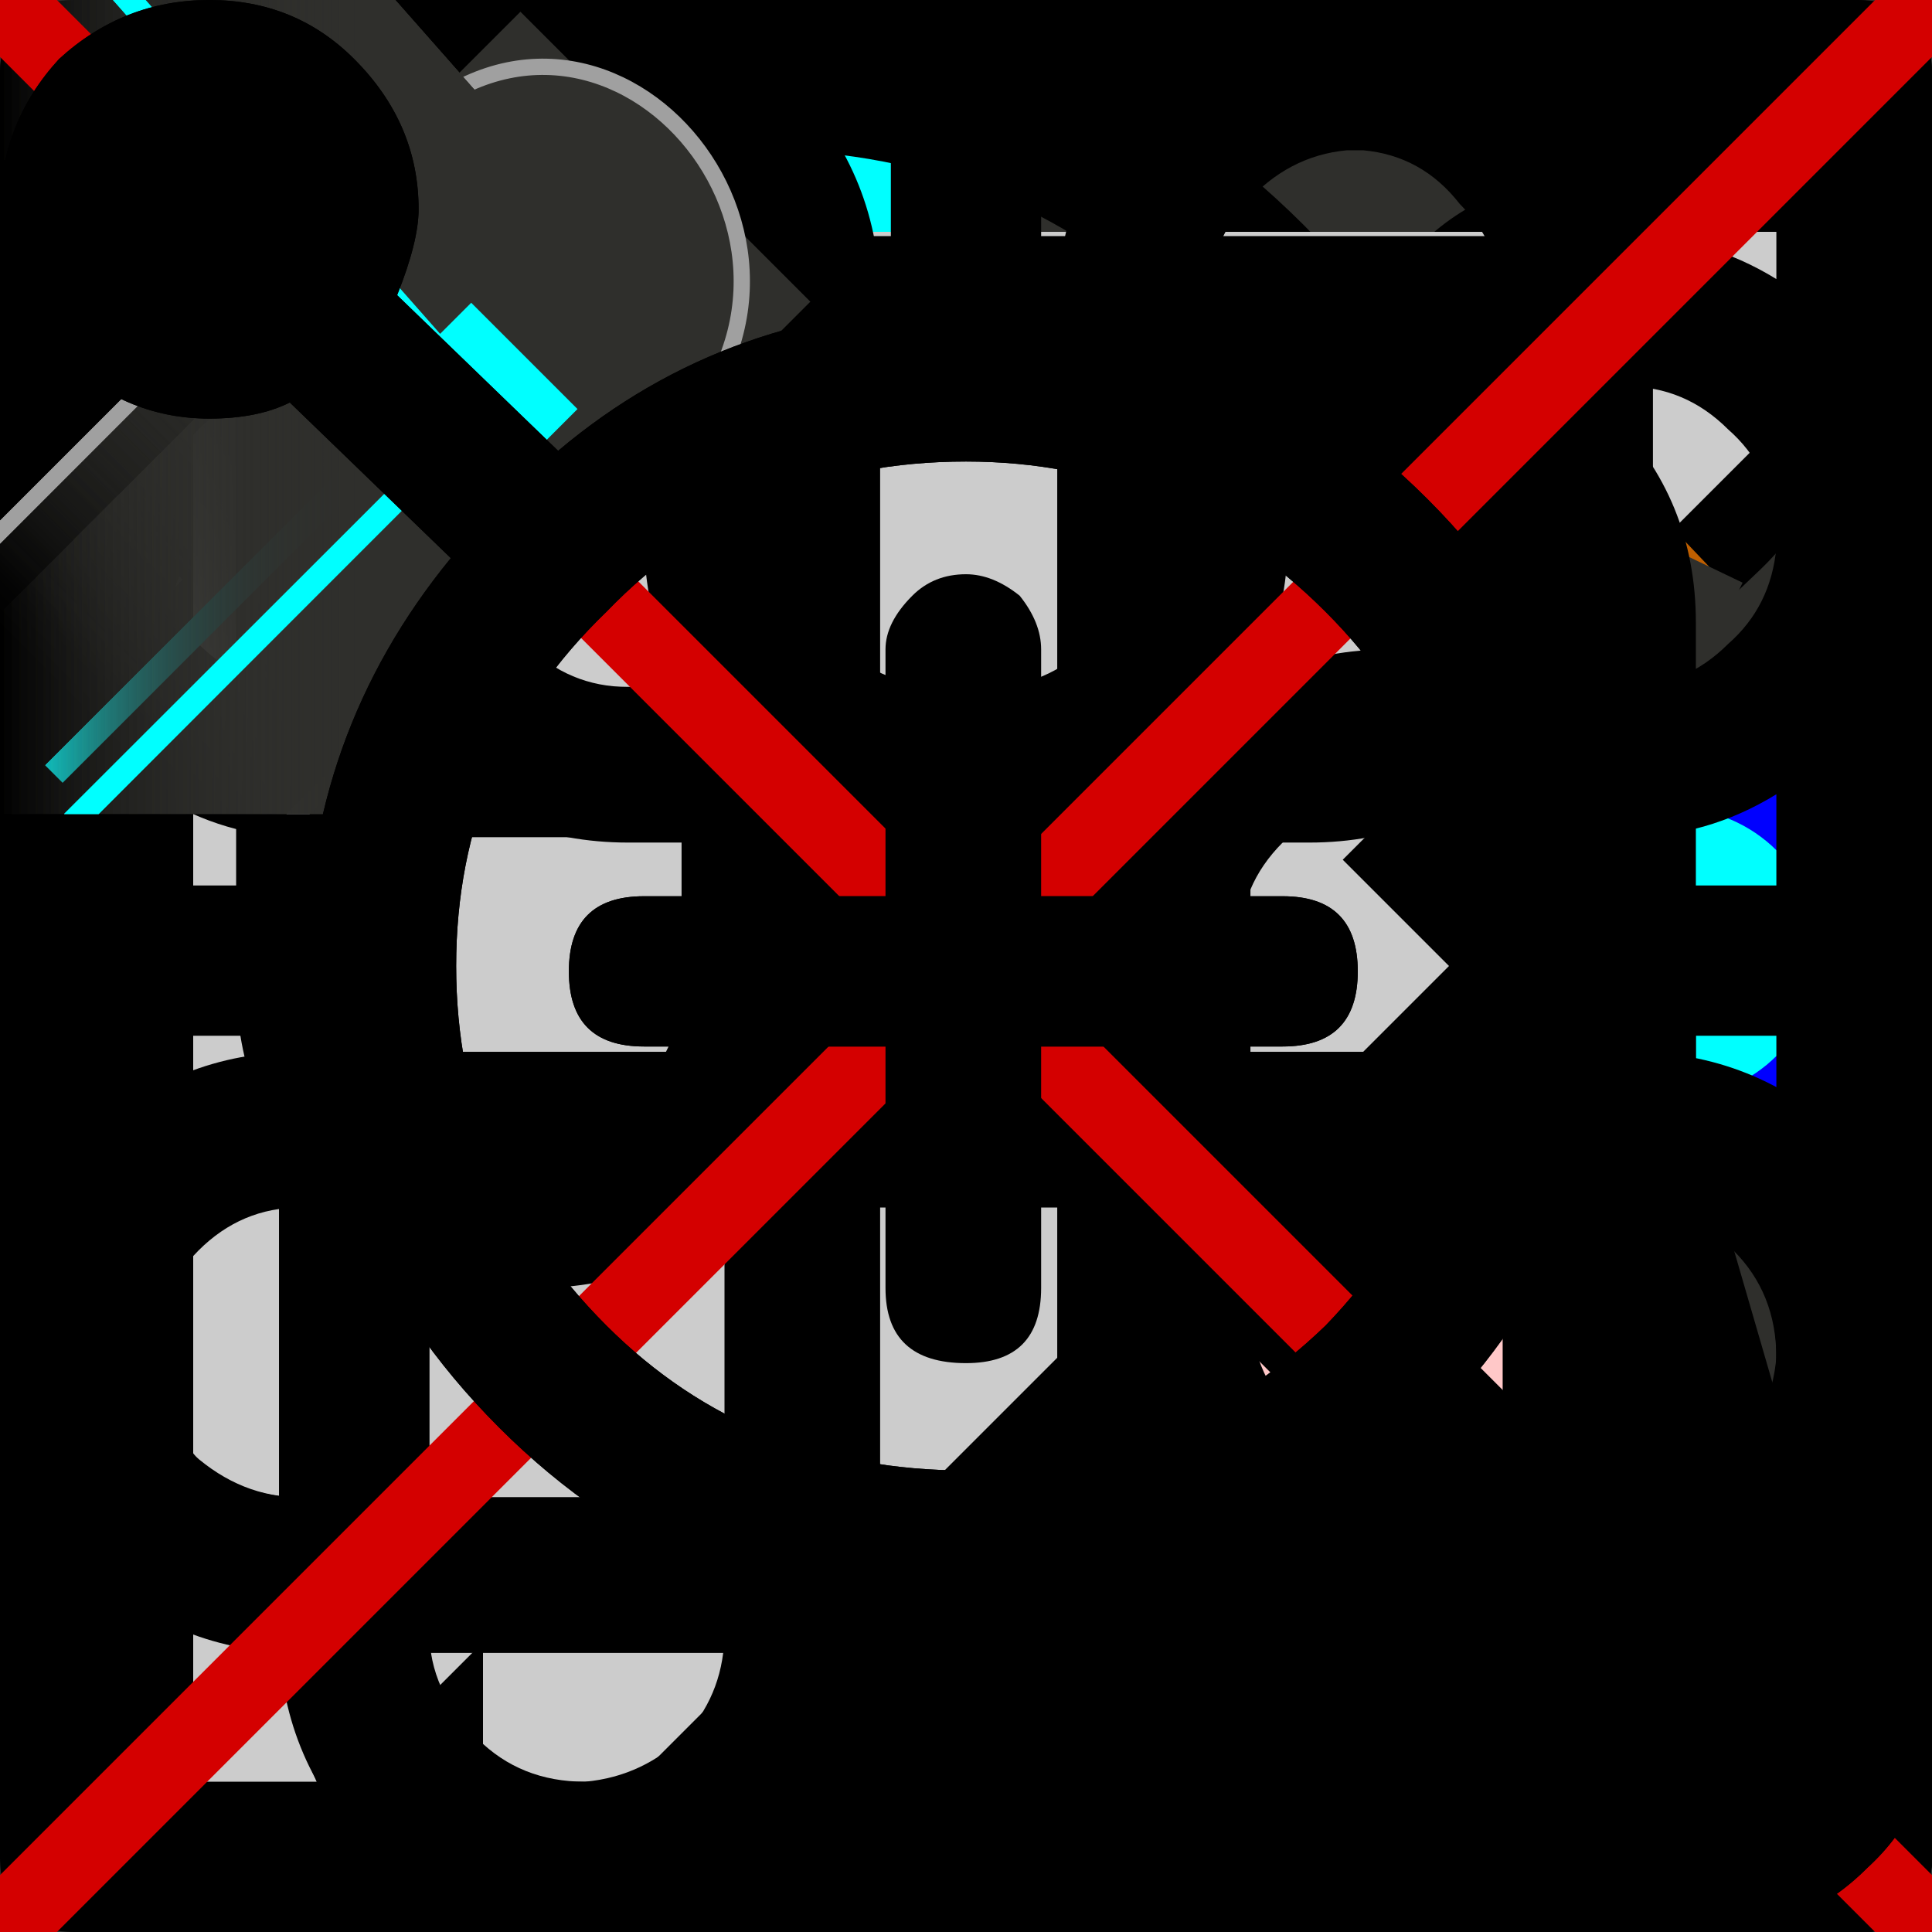
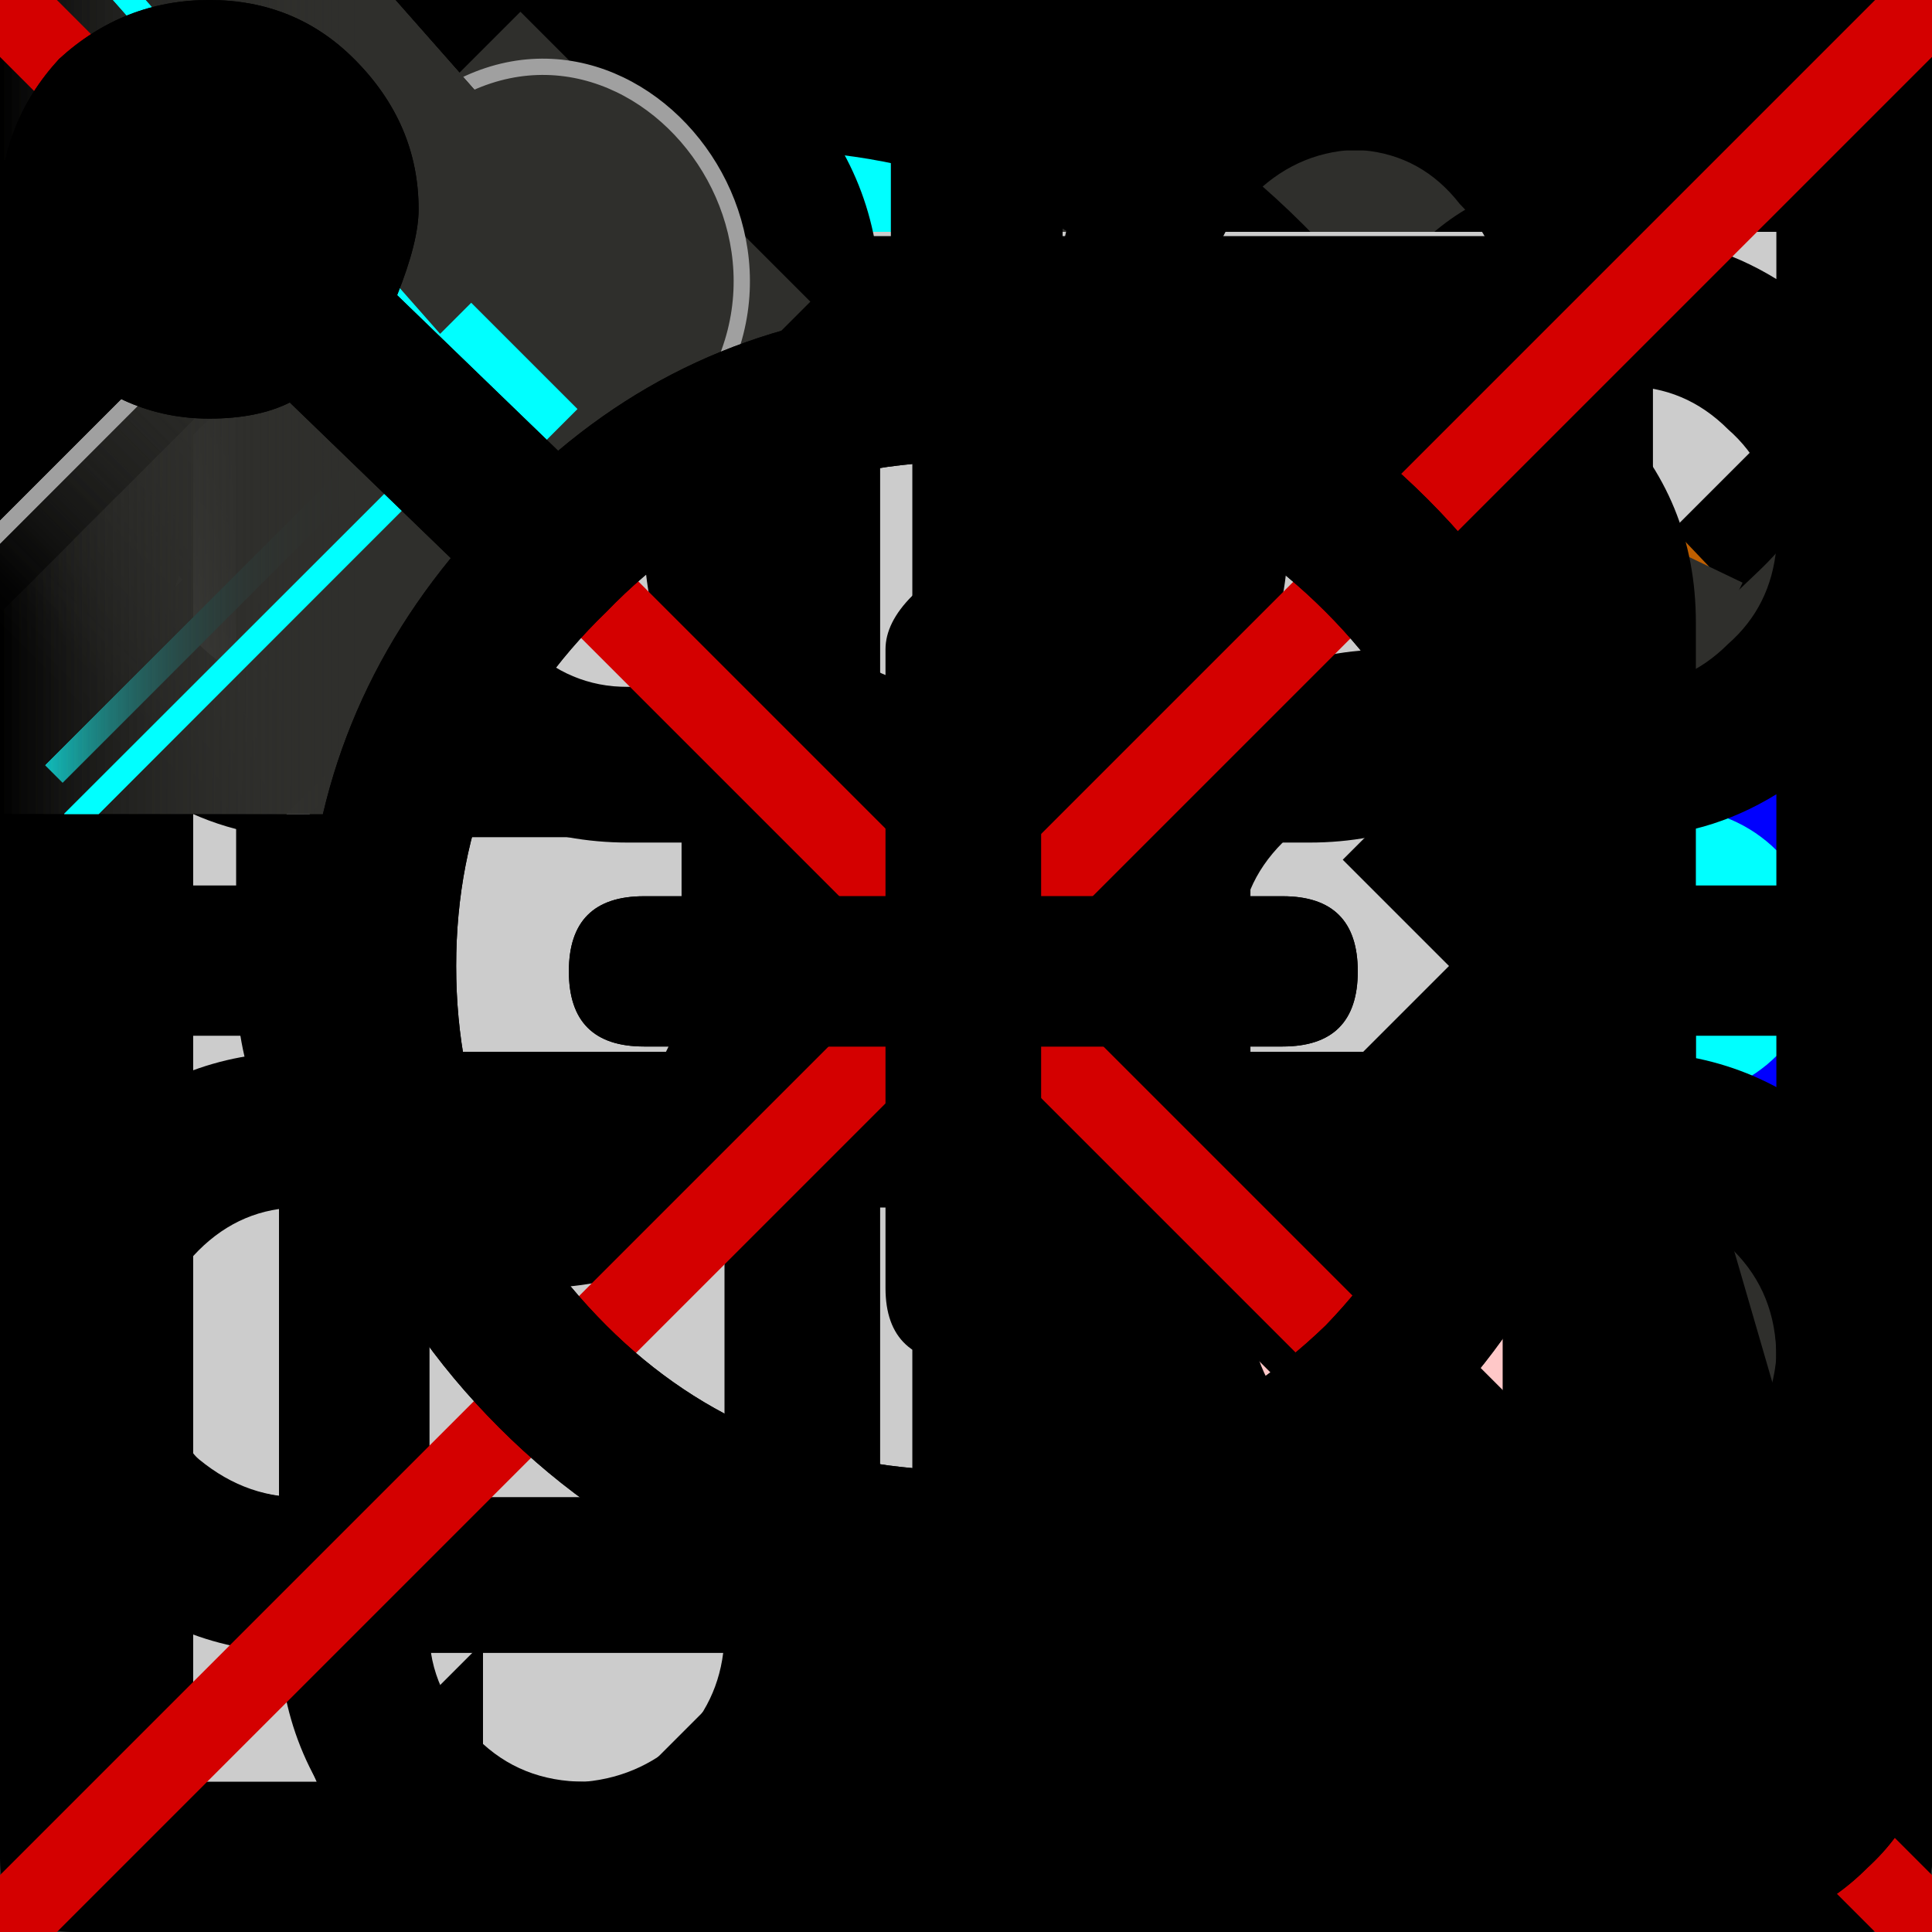
<svg xmlns="http://www.w3.org/2000/svg">
  <g id="logo">
    <svg viewBox="0 0 16 16" version="1.1">
      <path id="svg_7" d="m-0.097,16.104l16.1,-16.069l-0,16.069l-16.1,0z" stroke-linecap="null" stroke-linejoin="null" stroke-dasharray="null" stroke-width="1.5" fill="#cccccc" />
      <path id="svg_6" d="m0.004,16.104l0,-16l16,16l-16,0z" stroke-linecap="null" stroke-linejoin="null" stroke-dasharray="null" stroke-width="1.5" fill="#666666" />
    </svg>
  </g>
  <g id="select">
    <svg viewBox="0 0 18 18">
      <path d="M16.8 8.25Q17.9 8.1 18 6.9q.1-1.05-1.05-1.5L0 0l6.1 17.05q.3.95 1.35.95h.2q1.15-.2 1.25-1.3l.9-7.15 7-1.3m-.25-1.5l.2-.65-.2.75-8 1.45-1.05 8.3-.1-.05L2.3 2.2l14.25 4.55z" />
    </svg>
  </g>
  <g id="select_node">
    <svg viewBox="0 0 24 24" version="1.1">
      <g>
        <path fill="none" d="M6.67,5.202l8.314,7.482l-4.158,0.831L6.67,16.841V5.202z" />
        <polygon fill="#302F2C" points="14.984,12.684 6.67,5.202 6.67,16.841 10.827,13.515  " />
        <path fill="#302F2C" d="M0,24h24V0H0V24z M5.008,0.213L20.14,13.515l-4.987,1.663l3.325,6.651l-3.325,1.663l-4.157-6.651   l-5.988,3.325V0.213z" />
      </g>
    </svg>
  </g>
  <g id="rect">
    <svg viewBox="0 0 18 18">
      <path d="M0 18h18V0H0v18m16.6-1.4H1.4V1.4h15.2v15.2z" />
    </svg>
  </g>
  <g id="fh_rect">
    <svg viewBox="0 0 52 52">
      <defs>
        <linearGradient y2="1" x2="1" y1="0.102" x1="0.363" id="svg_2">
          <stop stop-opacity="1" stop-color="#ffffff" offset="0" />
          <stop stop-opacity="1" stop-color="#3b7e9b" offset="1" />
        </linearGradient>
        <linearGradient y2="0.395" x2="0.613" y1="0.109" x1="0.305" id="svg_9">
          <stop stop-opacity="1" stop-color="#f9d225" offset="0" />
          <stop stop-opacity="1" stop-color="#bf5f00" offset="1" />
        </linearGradient>
      </defs>
      <rect stroke="#2f2f2c" stroke-width="2" fill="url(#svg_2)" id="svg_1" height="50" width="50" y="0.75" x="1.25" />
      <path stroke-width="2" stroke="#2f2f2c" fill="url(#svg_9)" id="svg_2" d="m31.5,0l-8.75,20.25l0.75,24l16.5,-16.5l6,-12.5" />
      <path stroke-width="2" stroke="#2f2f2c" fill="#fce0a9" id="svg_10" d="m39.5,28.5c-2,-9.25 -10.25,-11.75 -17,-7.438l0.484,24.441z" />
      <path id="svg_11" stroke-width="2" stroke="#2f2f2c" fill="#2f2f2c" d="m26.932,41.175c-0.449,-2.351 -2.302,-2.987 -3.818,-1.891l0.109,6.213z" />
    </svg>
  </g>
  <g id="circle">
    <svg id="Untitled-Page%201" viewBox="0 0 27 27" style="background-color:#ffffff00" version="1.1" xml:space="preserve" x="0px" y="0px" width="27px" height="27px">
      <path d="M 27 0 L 13.5 0 C 20.956 0 27 6.044 27 13.5 L 27 0 ZM 27 27 L 27 13.5 C 27 20.956 20.956 27 13.5 27 L 27 27 ZM 0 27 L 13.5 27 C 6.044 27 0 20.956 0 13.5 L 0 27 ZM 0 0 L 0 13.5 C 0 6.044 6.044 0 13.5 0 L 0 0 Z" fill="#2f2f2c" />
    </svg>
  </g>
  <g id="ellipse">
    <svg viewBox="0 0 18 18">
      <path d="M18 9q0-3.7-2.65-6.35Q12.65 0 8.95 0T2.6 2.65Q0 5.3 0 9q0 3.7 2.6 6.35Q5.25 18 8.95 18q3.7 0 6.4-2.65Q18 12.7 18 9m-3.6-5.35Q16.6 5.9 16.6 9q0 3.15-2.2 5.4-2.3 2.2-5.45 2.2-3.1 0-5.35-2.2Q1.4 12.15 1.4 9q0-3.1 2.2-5.35 2.25-2.2 5.35-2.2 3.15 0 5.45 2.2z" />
    </svg>
  </g>
  <g id="fh_ellipse">
    <svg viewBox="0 0 52 52">
      <defs>
        <linearGradient id="svg_9" x1="0.305" y1="0.109" x2="0.613" y2="0.395">
          <stop offset="0" stop-color="#f9d225" stop-opacity="1" />
          <stop offset="1" stop-color="#bf5f00" stop-opacity="1" />
        </linearGradient>
        <linearGradient id="svg_4" x1="0.172" y1="0.188" x2="1" y2="1">
          <stop offset="0" stop-color="#ffffff" stop-opacity="1" />
          <stop offset="1" stop-color="#ff6666" stop-opacity="1" />
        </linearGradient>
      </defs>
      <ellipse stroke-width="2" stroke="#2f2f2c" fill="url(#svg_4)" id="svg_1" rx="23" ry="12" cy="37" cx="27" />
      <path d="m31.5,0l-8.75,20.25l0.75,24l16.5,-16.5l6,-12.5" id="svg_2" fill="url(#svg_9)" stroke="#2f2f2c" stroke-width="2" />
      <path d="m39.5,28.5c-2,-9.25 -10.25,-11.75 -17,-7.438l0.484,24.441z" id="svg_10" fill="#fce0a9" stroke="#2f2f2c" stroke-width="2" />
      <path d="m26.932,41.175c-0.449,-2.351 -2.302,-2.987 -3.818,-1.891l0.109,6.213z" fill="#2f2f2c" stroke="#2f2f2c" stroke-width="2" id="svg_11" />
    </svg>
  </g>
  <g id="pencil">
    <svg viewBox="0 0 24 24" version="1.1">
      <path fill="#2F2F2C" d="M-1.5-1.5v27h27v-27 M19.616,9.216L6.647,21.567l-5.531,1.285l-0.1-0.094l1.449-5.269L15.438,5.204   c0.231-0.062,0.788-0.219,1.579-0.062L3.255,18.243l-0.394,1.381l1.58,1.504l1.481-0.375l0.66-0.598l0.065-1.408l-1.053-1.004   L18.203,5.736c0.196,0.157,0.196,0.157,0.396,0.376C20.476,7.869,19.616,9.216,19.616,9.216z M22.87,4.9   c-0.002,0.774-0.358,1.561-1.013,2.185l-1.217,1.16c0,0,0.921-1.348-0.989-3.103c-1.679-1.599-3.259-0.91-3.259-0.91l1.284-1.223   c1.154-1.126,3.161-1.126,4.278-0.062c0.622,0.549,0.913,1.239,0.915,1.938V4.9z" />
    </svg>
  </g>
  <g id="pen">
    <svg id="eye-Page%201" viewBox="0 0 27 27" style="background-color:#ffffff00" version="1.1" xml:space="preserve" x="0px" y="0px" width="27px" height="27px">
      <path d="M 3 1 L 26 24 L 24 26 L 1 3 L 3 1 ZM 0 0 L 0 27 L 27 27 L 27 0 L 0 0 Z" fill="#2f2f2c" />
    </svg>
  </g>
  <g id="path">
    <svg viewBox="0 0 18 18">
      <path d="M6.85.2L5.3 1.75 4 .45Q3.55 0 2.9 0q-.7 0-1.15.45L.45 1.8Q0 2.25 0 2.95 0 3.6.45 4.1L1.7 5.4.2 7q-.2.2-.2.5t.2.5q.5.5.95 0l1.4-1.45 3.4 8.05L18 18 14.5 5.95 6.55 2.5 7.8 1.25q.55-.6 0-1.05-.2-.2-.45-.2-.3 0-.5.2m6 9.6q0-1.3-.85-2.15-.85-.9-2.2-.9t-2.2.9q-.9.9-.9 2.15 0 1.2.9 2.2 1 .95 2.15.95.85 0 1.65-.5l3.05 3.1L7 13.4 3.6 5.55 5.55 3.6l7.8 3.4 2.15 7.55-3.1-3.1q.45-.75.45-1.65M11 8.65q.45.45.45 1.15 0 .75-.45 1.2-.5.5-1.25.5-.65 0-1.15-.5-.5-.5-.5-1.2 0-.65.5-1.15V8.6q.45-.45 1.15-.45.8 0 1.25.5M3 1.5l1.3 1.25L2.7 4.4 1.45 3.1q-.1-.2 0-.3l1.3-1.3.15-.05.1.05z" />
    </svg>
  </g>
  <g id="text">
    <svg id="eye-Page%201" viewBox="0 0 27 27" style="background-color:#ffffff00" version="1.1" xml:space="preserve" x="0px" y="0px" width="27px" height="27px">
      <path fill="#2F2F2C" d="M0,0v27h27V0H0z M7.283,25.258v-1.741h0.539c1.133,0,1.879-0.204,2.224-0.64c0.345-0.422,0.525-1.157,0.525-2.191V4.355H8.733c-1.105,0-1.906,0.123-2.417,0.367C5.791,4.967,5.362,5.443,5.017,6.151C4.658,6.873,4.451,7.73,4.381,8.709H2.613V2.613h21.774v6.097H22.48c-0.359-1.701-0.87-2.858-1.52-3.457s-1.686-0.898-3.108-0.898h-1.976v16.331c0,1.062,0.165,1.81,0.525,2.218c0.358,0.409,1.104,0.613,2.236,0.613h0.595v1.741H7.283z" />
    </svg>
  </g>
  <g id="add_subpath">
    <svg viewBox="0 0 124 124">
      <defs>
        <linearGradient id="svg_4" x1="0.336" y1="0.281" x2="1" y2="1">
          <stop offset="0" stop-color="#ffffff" stop-opacity="1" />
          <stop offset="1" stop-color="#33a533" stop-opacity="1" />
        </linearGradient>
      </defs>
      <g>
        <path d="m6,103l55,-87c85,33.64 -26,37.12 55,87l-110,0z" id="svg_1" fill="url(#svg_4)" stroke="#2f2f2c" stroke-width="4" stroke-dasharray="null" />
        <g id="svg_7">
          <circle stroke-dasharray="null" stroke-width="5" stroke="#2f2f2c" fill="#ffffff" id="svg_6" r="22.633" cy="88.5" cx="45.5" />
          <line stroke-dasharray="null" stroke-width="7" stroke="#2f2f2c" id="svg_2" y2="104.038" x2="45.5" y1="72.962" x1="45.5" />
          <line stroke-dasharray="null" stroke-width="7" stroke="#2f2f2c" id="svg_3" y2="88.5" x2="61.038" y1="88.5" x1="29.962" />
        </g>
      </g>
    </svg>
  </g>
  <g id="close_path">
    <svg viewBox="0 0 300 300">
      <g>
        <path stroke="#000" stroke-width="15" fill="#ffc8c8" d="m121.5,40l-84,106l27,115l166,2l29,-111" />
        <line x1="240" y1="136" x2="169.5" y2="74" stroke="#A00" stroke-width="25" fill="none" />
        <path stroke="none" fill="#A00" d="m158,65l31,74l-3,-50l51,-3z" />
        <g stroke-width="15" stroke="#00f" fill="#0ff">
          <circle r="30" cy="41" cx="123" />
          <circle r="30" cy="146" cx="40" />
          <circle r="30" cy="260" cx="69" />
          <circle r="30" cy="260" cx="228" />
          <circle r="30" cy="148" cx="260" />
        </g>
      </g>
    </svg>
  </g>
  <g id="open_path">
    <svg viewBox="0 0 18 18">
      <path d="M17.4.55Q16.85 0 16 0q-.8 0-1.35.55-.6.6-.6 1.4 0 .7.5 1.3l-1.4 2.65h-.2q-.8 0-1.4.55-.55.6-.55 1.4 0 1.4 1.25 1.8v4.55q-.85.3-1.15 1.15H3.75q-.3-.85-1.1-1.15V9.65Q3.9 9.2 3.9 7.85q0-.8-.6-1.4-.55-.55-1.35-.55t-1.4.55Q0 7.05 0 7.85q0 1.4 1.25 1.8v4.55Q0 14.7 0 16.05q0 .8.55 1.35.6.6 1.4.6 1.25 0 1.8-1.25h7.35Q11.65 18 12.95 18q.8 0 1.35-.6.6-.55.6-1.35 0-1.3-1.25-1.85V9.65q1.25-.45 1.25-1.8 0-.7-.5-1.3l1.4-2.65h.2q.8 0 1.4-.6.6-.55.6-1.35t-.6-1.4z" />
    </svg>
  </g>
  <g id="image">
    <svg id="eye-Page%201" viewBox="0 0 27 27" style="background-color:#ffffff00" version="1.1" xml:space="preserve" x="0px" y="0px" width="27px" height="27px">
      <g id="Layer%201">
        <path fill="#2F2F2C" d="M23.377,8.006H3.624v13.602h19.753V8.006z M19.849,9.676c0.91,0,1.646,0.748,1.646,1.67s-0.736,1.671-1.646,1.671c-0.908,0-1.646-0.749-1.646-1.671S18.94,9.676,19.849,9.676z M5.034,20.175L9.972,9.438l5.173,7.158l2.587-2.147l4.233,5.727H5.034z" />
        <path fill="#2F2F2C" d="M0,0v27h27V0H0z M25.258,23.517H1.742V6.097h23.516V23.517z" />
      </g>
    </svg>
  </g>
  <g id="zoom">
    <svg viewBox="0 0 18 18">
      <path d="M12.65 11.6q1.6-1.9 1.6-4.45 0-2.95-2.1-5.05Q10.05 0 7.1 0q-2.95 0-5 2.1Q0 4.2 0 7.15q0 2.95 2.1 5 2.05 2.1 5 2.1 2.6 0 4.55-1.65l5.1 5.1q.6.6 1.05.05.45-.5-.05-1.05l-5.1-5.1m-1.5-8.5q1.7 1.65 1.7 4.05 0 2.35-1.7 4.05-1.7 1.65-4.05 1.65-2.35 0-4-1.65-1.7-1.7-1.7-4.05 0-2.4 1.7-4.05 1.65-1.7 4-1.7t4.05 1.7z" />
    </svg>
  </g>
  <g id="arrow_right">
    <svg viewBox="0 0 25 50">
      <path stroke="none" fill="#ccc" d="m0,0l0,50l25,-25l-25,-25z" />
    </svg>
  </g>
  <g id="arrow_right_big">
    <svg viewBox="0 0 40 50">
      <path stroke="none" fill="#ccc" d="m0,0l0,50l25,-25l-25,-25z" />
    </svg>
  </g>
  <g id="arrow_down">
    <svg viewBox="0 0 50 40">
      <path transform="rotate(90, 26, 13)" d="m14,-12l0,50l25,-25l-25,-25z" fill="#ccc" stroke="none" />
    </svg>
  </g>
  <g id="align_left">
    <svg viewBox="0 0 18 18">
      <path d="M17.2 10.6q-.85-.8-2-.8H2.8q-.7 0-1.35.4V7.4q.65.4 1.35.4h6.4q1.15 0 2-.8.8-.85.8-2t-.8-2q-.85-.8-2-.8H2.8q-.7 0-1.35.4V.7q0-.7-.7-.7Q0 0 0 .7v16.55q0 .3.25.55.2.2.5.2.25 0 .5-.2.2-.25.2-.55V15q.55.35 1.35.35h12.4q1.15 0 2-.8.8-.8.8-1.95t-.8-2m-2 .6q.55 0 .95.4.4.45.4 1t-.4.95q-.4.4-.95.4H2.8q-.55 0-.95-.35-.35-.4-.4-.95v-.15q.05-.55.4-.9.4-.4.95-.4h12.4M10.55 5q0 .55-.4 1-.4.4-.95.4H2.8q-.55 0-.95-.4-.35-.35-.4-.9v-.2q.05-.55.4-.9.4-.4.95-.4h6.4q.55 0 .95.4.4.45.4 1z" />
    </svg>
  </g>
  <g id="align_center">
    <svg viewBox="0 0 18 18">
      <path d="M13 3.05q-1.1 0-1.95.8-.8.85-.8 1.95v2.45H8.2V2.8q0-1.15-.8-2Q6.6 0 5.45 0T3.4.8q-.8.8-.8 2v5.45H.7q-.7 0-.7.7t.7.7h1.9v5.55q0 1.15.8 2 .9.8 2.05.8t1.95-.8q.8-.85.8-2V9.65h2.05v2.55q0 1.15.8 2 .8.8 1.95.8t2-.8q.8-.85.8-2V9.65h1.5q.7 0 .7-.7t-.7-.7h-1.5V5.8q0-1.15-.8-1.95-.85-.8-2-.8M11.65 5.8q0-.55.4-.95.4-.4.95-.4.55 0 1 .4.4.4.4.95v6.4q0 .55-.4 1-.45.4-1 .4t-.95-.4q-.4-.45-.4-1V5.8m-5.25-4q.4.45.4 1v12.4q0 .55-.4 1-.4.4-.95.4-.6 0-1-.4-.45-.45-.45-1V2.8q0-.55.45-1 .4-.4 1-.4.55 0 .95.4z" />
    </svg>
  </g>
  <g id="align_right">
    <svg viewBox="0 0 18 18">
      <path d="M18 .7q0-.7-.75-.7-.7 0-.7.7v1.9q-.65-.4-1.4-.4H8.8q-1.15 0-2 .8-.8.85-.8 2t.8 2q.85.8 2 .8h6.35q.75 0 1.4-.4v2.8q-.65-.4-1.4-.4H2.8q-1.15 0-2 .8-.8.85-.8 2t.8 1.95q.85.8 2 .8h12.35q.85 0 1.4-.35v2.25q0 .3.2.55.25.2.5.2.3 0 .55-.2.2-.25.2-.55V.7M16.1 4q.4.35.45.9v.2q-.05.55-.45.9-.4.4-.95.4H8.8q-.55 0-1-.4-.4-.45-.4-1t.4-1q.45-.4 1-.4h6.35q.55 0 .95.4m-.95 7.2q.55 0 .95.4.4.35.45.9v.15q-.05.55-.45.95-.35.35-.95.35H2.8q-.55 0-1-.4-.4-.4-.4-.95 0-.55.4-1 .45-.4 1-.4h12.35z" />
    </svg>
  </g>
  <g id="align_top">
    <svg viewBox="0 0 18 18">
      <path d="M18 .7q0-.7-.7-.7H.7Q0 0 0 .7t.7.7h1.9q-.4.7-.4 1.45v6.3q0 1.15.8 2.05.85.8 2 .8t1.95-.8q.8-.9.8-2.05v-6.3q0-.7-.35-1.45h2.8q-.35.75-.35 1.45V15.2q0 1.15.8 2 .8.8 1.95.8t2-.8q.8-.85.8-2V2.85q0-.75-.4-1.45h2.3q.7 0 .7-.7m-6.75 2.15q0-.55.35-.95.4-.45.95-.5h.15q.55.05.9.5.4.4.4.95V15.2q0 .6-.4 1t-1 .4q-.55 0-.95-.4-.4-.4-.4-1V2.85M6 1.9q.35.4.35.95v6.3q0 .6-.4 1t-.95.4q-.6 0-1-.4t-.4-1v-6.3q0-.55.4-.95.35-.45.9-.5h.15q.55.05.95.5z" />
    </svg>
  </g>
  <g id="align_middle">
    <svg viewBox="0 0 18 18">
      <path d="M14.2 3.05q-.85-.8-2-.8H9.7V.7Q9.7 0 9 0t-.7.7v1.55H5.85q-1.15 0-2.05.8-.8.85-.8 2t.8 2q.9.8 2.05.8H8.3v2H2.8q-1.15 0-2 .8-.8.85-.8 2t.8 1.95q.85.8 2 .8h5.5v1.9q0 .7.7.7t.7-.7v-1.9h5.5q1.15 0 2-.8.8-.8.8-1.95t-.8-2q-.85-.8-2-.8H9.7v-2h2.5q1.15 0 2-.8.8-.85.8-2t-.8-2m-2 .6q.55 0 .95.4.4.45.4 1t-.4.95q-.4.4-.95.4H5.85q-.55 0-.95-.4-.4-.4-.4-.95 0-.55.4-1 .4-.4.95-.4h6.35m3 7.6q.55 0 .95.4.4.4.4 1 0 .55-.4.95-.4.4-.95.4H2.8q-.55 0-.95-.4-.4-.4-.4-.95 0-.6.4-1t.95-.4h12.4z" />
    </svg>
  </g>
  <g id="align_bottom">
    <svg viewBox="0 0 18 18">
      <path d="M10.95 6.85q-.8.8-.8 1.95v6.4q0 .7.4 1.4H7.8q.35-.8.35-1.4V2.8q0-1.2-.8-2-.85-.8-2-.8-1.1 0-1.95.8-.8.85-.8 2v12.4q0 .6.35 1.4H.7q-.7 0-.7.7t.7.7h16.6q.7 0 .7-.7t-.7-.7h-1.9q.4-.7.4-1.4V8.8q0-1.15-.85-1.95t-2-.8q-1.15 0-2 .8m3 1q.4.4.4.95v6.4q0 .55-.4.95-.35.4-.9.45h-.15q-.55-.05-.95-.45-.4-.4-.4-.95V8.8q0-.55.4-.95.45-.4 1-.4t1 .4M4 2.8q0-.6.4-1t.95-.4q.6 0 1 .4t.4 1v12.4q0 .55-.35.95-.4.4-.95.45H5.3q-.55-.05-.95-.45-.35-.4-.35-.95V2.8z" />
    </svg>
  </g>
+   <g id="font_letter">
+     <svg viewBox="0 0 18 18">
+       <polygon points="0,0 0,3.9 1.4,3.9 1.4,1.4 8.5,1.4 8.5,18 9.9,18 9.9,1.4 16.6,1.4 16.6,3.9 18,3.9 18,0" />
+     </svg>
+   </g>
  <g id="linecap_butt">
    <svg width="100" height="100">
      <defs>
        <linearGradient id="svg_8" x1="0.8" y1="1" x2="0.2" y2="1">
          <stop offset="0" stop-color="#2f2f2c" stop-opacity="1" />
          <stop offset="1" stop-color="#2f2f2c" stop-opacity="0" />
        </linearGradient>
      </defs>
      <g>
        <rect fill="url(#svg_8)" stroke="#a0a0a0" stroke-width="2" x="-15.202" y="43.597" width="94.837" height="50.373" id="svg_3" transform="rotate(-45, 32.2148, 68.7832)" />
        <path id="svg_1" d="m6.631,95.078l59.175,-59.175" stroke-width="3" stroke="#00ffff" fill="none" />
        <path id="svg_2" d="m51.629,36.107l13.057,-13.057l13.057,13.057l-13.057,13.057l-13.057,-13.057z" stroke="none" fill="#00ffff" />
      </g>
    </svg>
  </g>
  <g id="linecap_square">
    <svg width="100" height="100">
      <defs>
        <linearGradient id="svg_8" x1="0.8" y1="1" x2="0.2" y2="1">
          <stop offset="0" stop-color="#2f2f2c" stop-opacity="1" />
          <stop offset="1" stop-color="#2f2f2c" stop-opacity="0" />
        </linearGradient>
      </defs>
      <g>
        <rect fill="url(#svg_8)" stroke="none" x="-18.516" y="35.597" width="117.465" height="50.373" id="svg_3" transform="rotate(-45, 40.2168, 60.7832)" />
        <path id="svg_1" d="m6.631,95.078l59.175,-59.175" stroke-width="3" stroke="#00ffff" fill="none" />
        <path id="svg_2" d="m51.629,36.107l13.057,-13.057l13.057,13.057l-13.057,13.057l-13.057,-13.057z" stroke="none" fill="#00ffff" />
      </g>
    </svg>
  </g>
  <g id="linecap_round">
    <svg width="100" height="100">
      <defs>
        <linearGradient y2="1" x2="0.2" y1="1" x1="0.8" id="svg_8">
          <stop stop-opacity="1" stop-color="#2f2f2c" offset="0" />
          <stop stop-opacity="0" stop-color="#2f2f2c" offset="1" />
        </linearGradient>
      </defs>
      <g>
        <path transform="rotate(-45, 41.5117, 59.4648)" id="svg_3" d="m-19.068,34.295l94.836,0c36.499,-1.414 33.671,48.957 0,50.371l-94.836,0l0,-50.371z" stroke-width="2" stroke="#a0a0a0" fill="url(#svg_8)" />
        <path id="svg_1" d="m6.631,95.078l59.175,-59.175" stroke-width="3" stroke="#00ffff" fill="none" />
        <path id="svg_2" d="m51.629,36.107l13.057,-13.057l13.057,13.057l-13.057,13.057l-13.057,-13.057z" stroke="none" fill="#00ffff" />
      </g>
    </svg>
  </g>
  <g id="linejoin_miter">
    <svg width="100" height="100">
      <defs>
        <linearGradient y2="1" x2="0.2" y1="1" x1="0.8" id="svg_8">
          <stop stop-opacity="1" stop-color="#2f2f2c" offset="0" />
          <stop stop-opacity="0" stop-color="#2f2f2c" offset="1" />
        </linearGradient>
      </defs>
      <g>
        <path fill="none" stroke="url(#svg_8)" stroke-width="49" d="m-15,-35l75,85l-75,75" id="svg_6" />
        <path transform="rotate(90, 57.8925, 50.2519)" fill="#00ffff" stroke="none" d="m44.836,50.252l13.057,-13.057l13.057,13.057l-13.057,13.057l-13.057,-13.057z" id="svg_2" />
        <path id="svg_4" d="m-15,-35l75,85l-75,75" stroke-width="3" stroke="#00ffff" fill="none" />
      </g>
    </svg>
  </g>
  <g id="linejoin_bevel">
    <svg width="100" height="100">
      <defs>
        <linearGradient y2="1" x2="0.2" y1="1" x1="0.8" id="svg_8">
          <stop stop-opacity="1" stop-color="#2f2f2c" offset="0" />
          <stop stop-opacity="0" stop-color="#2f2f2c" offset="1" />
        </linearGradient>
      </defs>
      <g>
        <path stroke-linejoin="bevel" fill="none" stroke="url(#svg_8)" stroke-width="49" d="m-15,-35l75,85l-75,75" id="svg_6" />
        <path transform="rotate(90, 57.8925, 50.2519)" fill="#00ffff" stroke="none" d="m44.836,50.252l13.057,-13.057l13.057,13.057l-13.057,13.057l-13.057,-13.057z" id="svg_2" />
        <path id="svg_4" d="m-15,-35l75,85l-75,75" stroke-width="3" stroke="#00ffff" fill="none" />
      </g>
    </svg>
  </g>
  <g id="linejoin_round">
    <svg width="100" height="100">
      <defs>
        <linearGradient y2="1" x2="0.2" y1="1" x1="0.8" id="svg_8">
          <stop stop-opacity="1" stop-color="#2f2f2c" offset="0" />
          <stop stop-opacity="0" stop-color="#2f2f2c" offset="1" />
        </linearGradient>
      </defs>
      <g>
        <path stroke-linejoin="round" fill="none" stroke="url(#svg_8)" stroke-width="49" d="m-15,-35l75,85l-75,75" id="svg_6" />
        <path transform="rotate(90, 57.8925, 50.2519)" fill="#00ffff" stroke="none" d="m44.836,50.252l13.057,-13.057l13.057,13.057l-13.057,13.057l-13.057,-13.057z" id="svg_2" />
        <path id="svg_4" d="m-15,-35l75,85l-75,75" stroke-width="3" stroke="#00ffff" fill="none" />
      </g>
    </svg>
  </g>
  <g id="no_color">
    <svg viewBox="0 0 24 24">
      <line fill="none" stroke="#d40000" id="svg_90" y2="24" x2="24" y1="0" x1="0" />
      <line id="svg_92" fill="none" stroke="#d40000" y2="24" x2="0" y1="0" x1="24" />
    </svg>
  </g>
  <g id="node_delete">
    <svg viewBox="0 0 18 18">
      <path d="M15.1 9q0-2.55-1.8-4.35-1.8-1.8-4.3-1.8-2.2 0-3.8 1.35L3.7 2.75q.2-.5.2-.8 0-.8-.6-1.4Q2.75 0 1.95 0T.55.55Q0 1.15 0 1.95q0 .8.55 1.35.6.6 1.4.6.45 0 .75-.15L4.2 5.2Q2.85 6.85 2.85 9q0 2.5 1.8 4.3 1.8 1.8 4.35 1.8 2.15 0 3.75-1.3l1.5 1.45q-.2.5-.2.8 0 .8.6 1.35.55.6 1.35.6t1.4-.6q.6-.55.6-1.35t-.6-1.4q-.55-.55-1.4-.55-.45 0-.75.15l-1.5-1.45Q15.1 11.15 15.1 9m-2.75-3.3Q13.7 7.05 13.7 9q0 1.95-1.35 3.35Q10.95 13.7 9 13.7q-2 0-3.35-1.35-1.4-1.4-1.4-3.35 0-1.95 1.4-3.3Q7 4.3 9 4.3q1.95 0 3.35 1.4m-.4 2.65H6q-.7 0-.7.7t.7.7h5.95q.7 0 .7-.7t-.7-.7z" />
    </svg>
  </g>
  <g id="node_clone">
    <svg viewBox="0 0 18 18">
      <path d="M15.1 9q0-2.55-1.8-4.35-1.8-1.8-4.3-1.8-2.2 0-3.8 1.35L3.7 2.75q.2-.5.2-.8 0-.8-.6-1.4Q2.75 0 1.95 0T.55.55Q0 1.15 0 1.95q0 .8.55 1.35.6.6 1.4.6.45 0 .75-.15L4.2 5.2Q2.85 6.85 2.85 9q0 2.5 1.8 4.3 1.8 1.8 4.35 1.8 2.15 0 3.75-1.3l1.5 1.45q-.2.5-.2.8 0 .8.6 1.35.55.6 1.35.6t1.4-.6q.6-.55.6-1.35t-.6-1.4q-.55-.55-1.4-.55-.45 0-.75.15l-1.5-1.45Q15.1 11.15 15.1 9m-1.4 0q0 1.95-1.35 3.35Q10.95 13.7 9 13.7q-2 0-3.35-1.35-1.4-1.4-1.4-3.35 0-1.95 1.4-3.3Q7 4.3 9 4.3q1.95 0 3.35 1.4Q13.7 7.05 13.7 9m-1.75.75q.7 0 .7-.7t-.7-.7H9.7v-2.3q0-.25-.2-.5-.25-.2-.5-.2-.3 0-.5.2-.25.25-.25.5v2.3H6q-.7 0-.7.7t.7.7h2.25V12q0 .7.75.7.7 0 .7-.7V9.75h2.25z" />
    </svg>
  </g>
  <g id="svg_eof" />
</svg>
